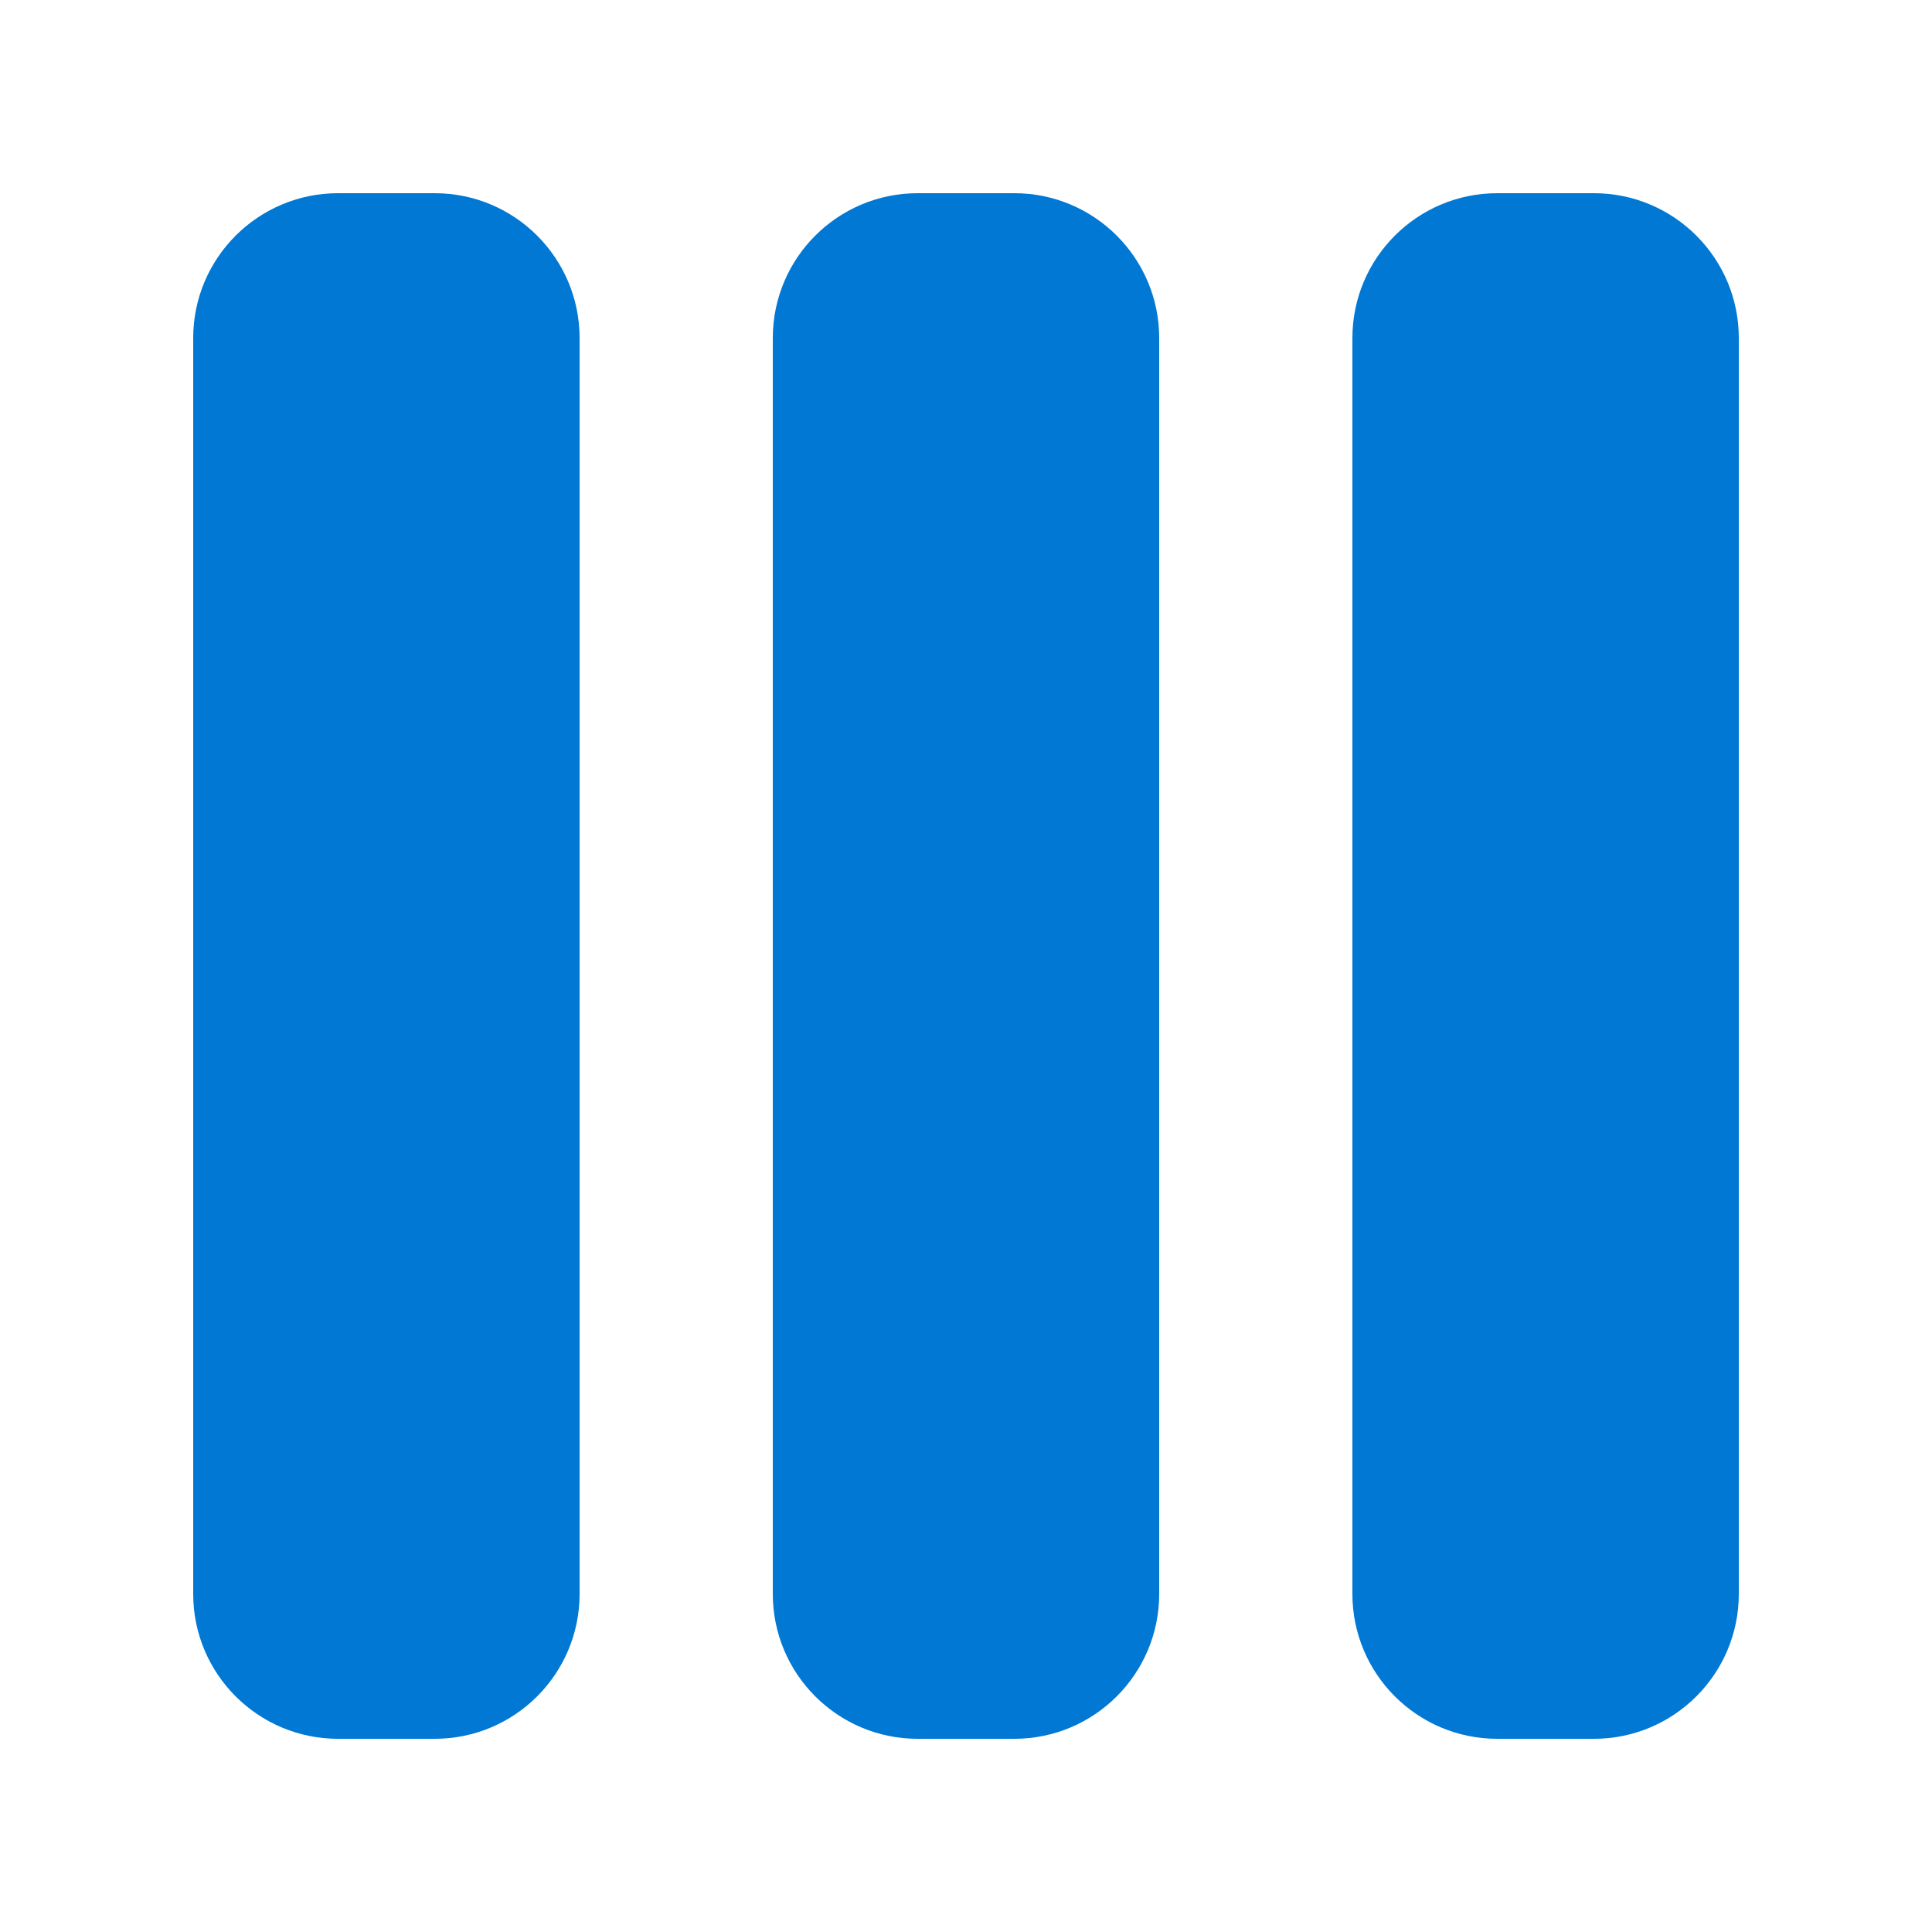
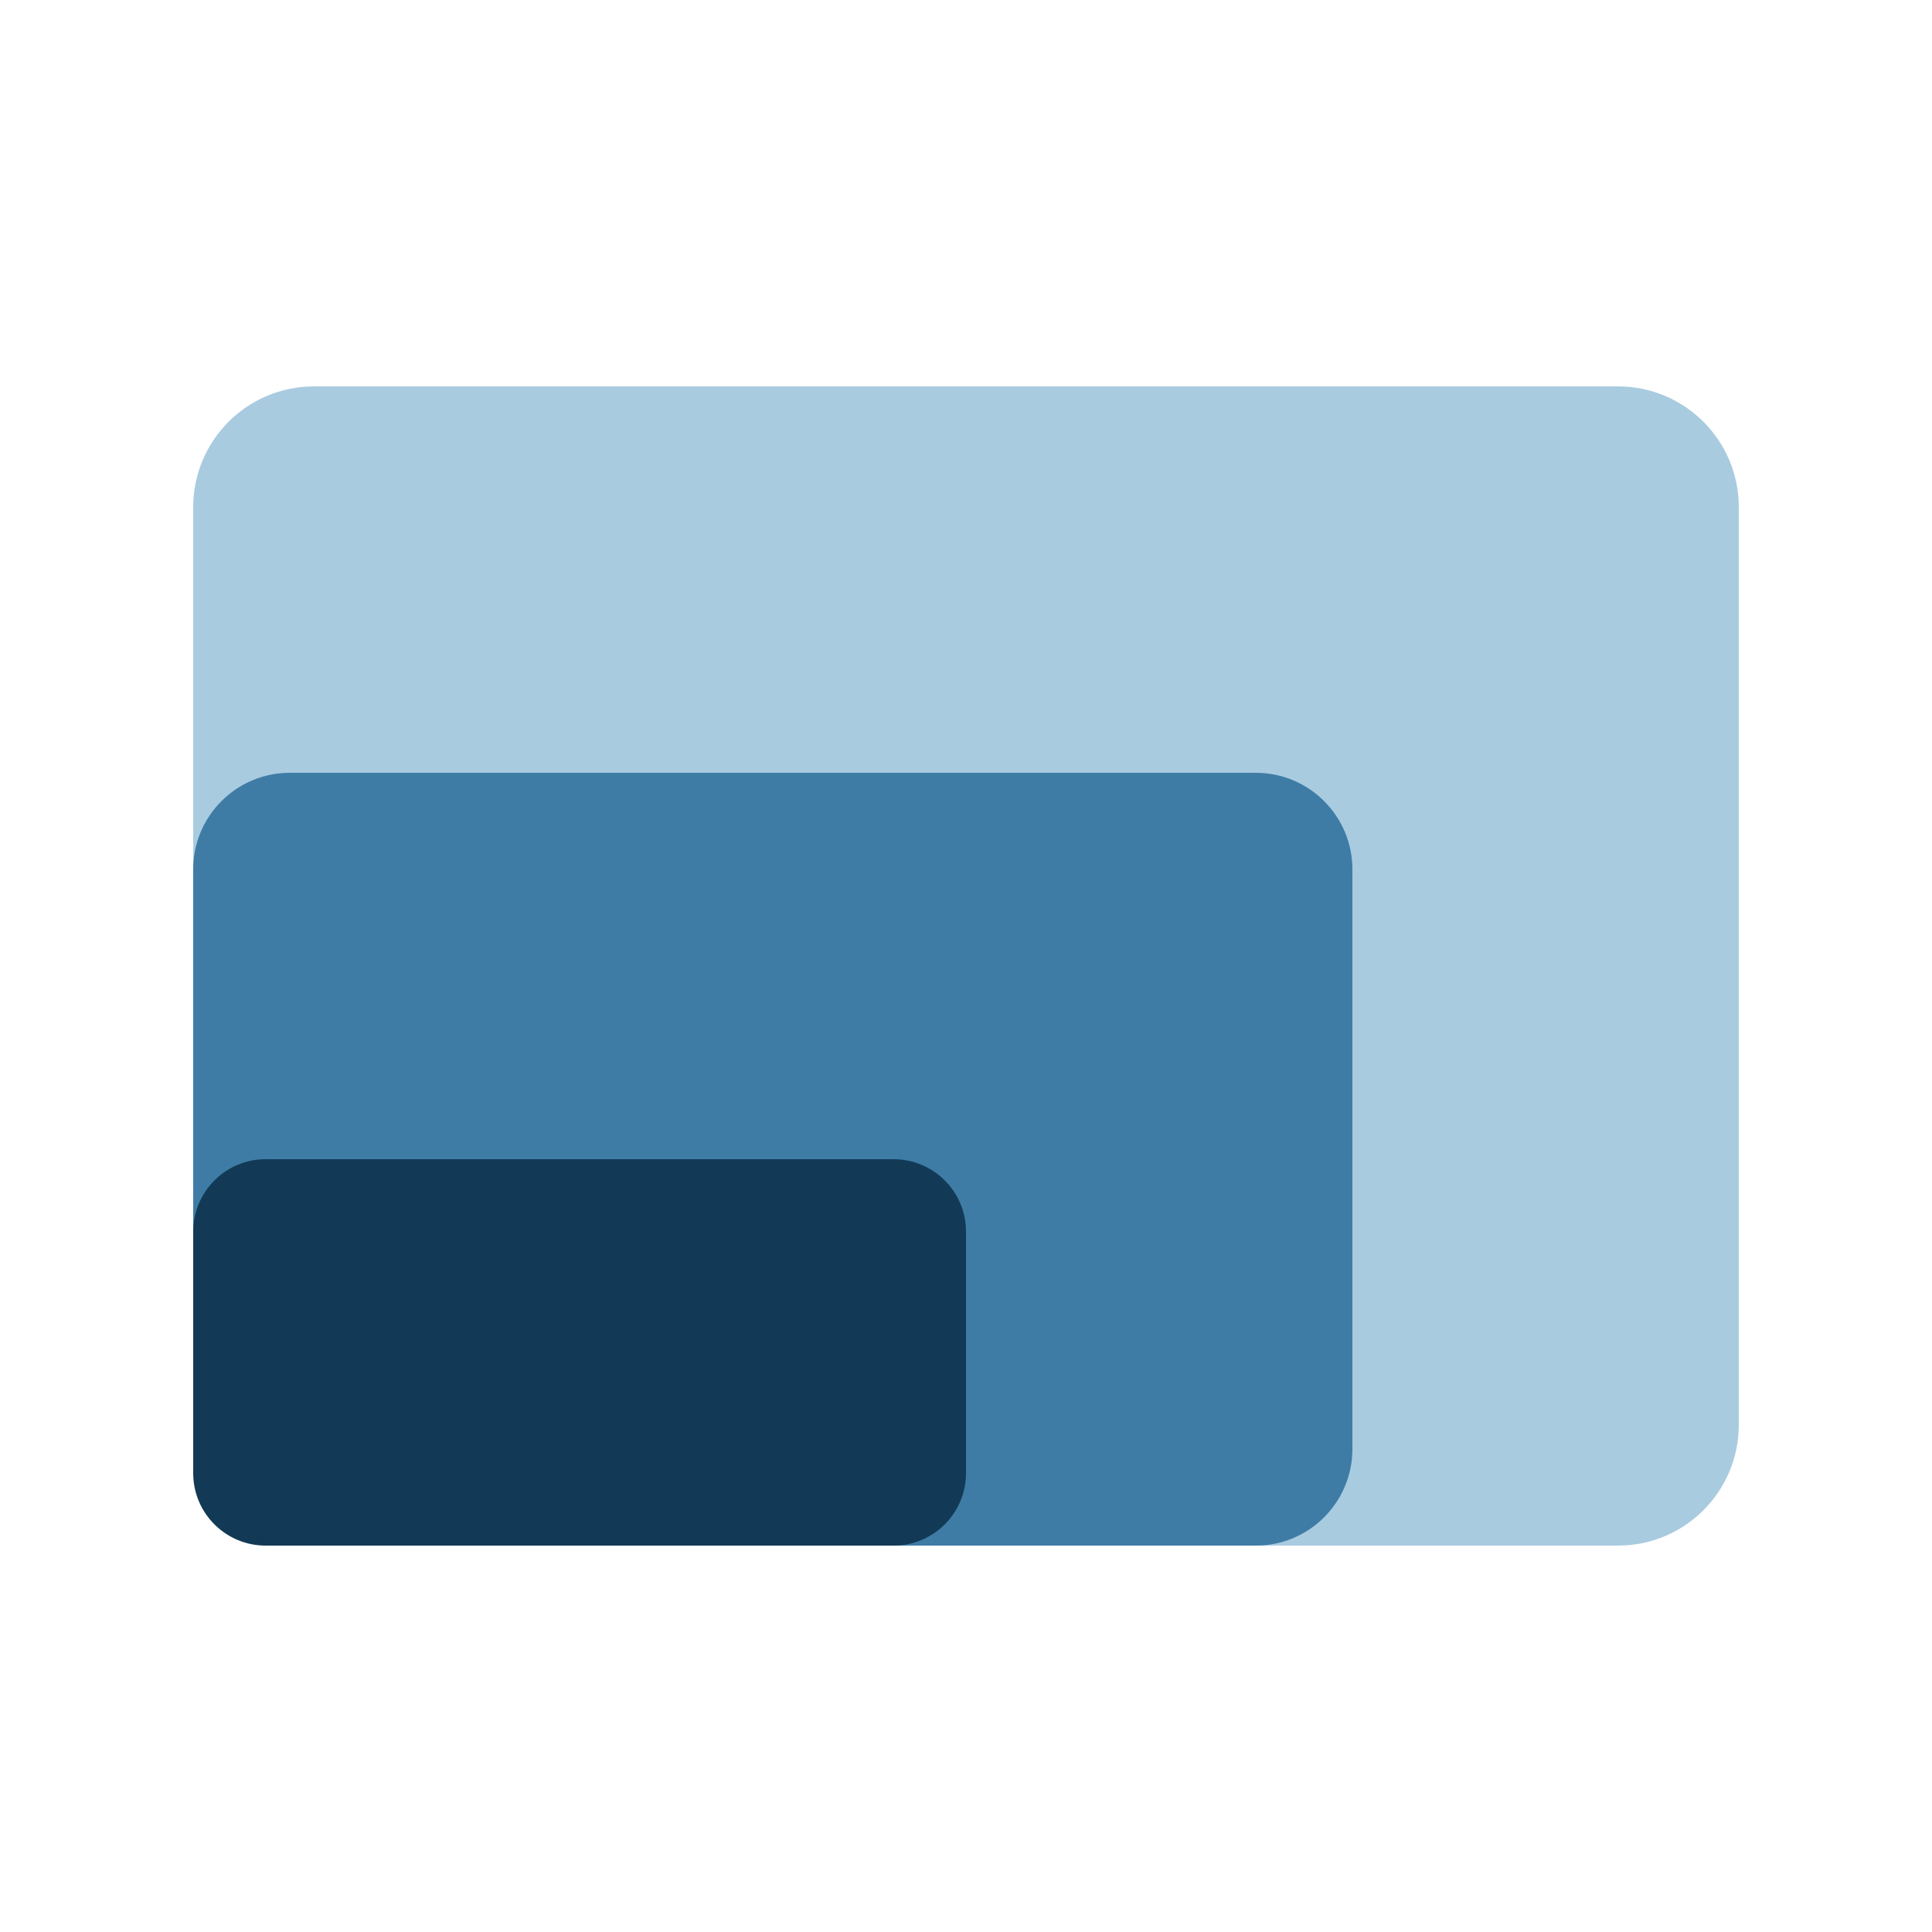
<svg xmlns="http://www.w3.org/2000/svg" width="20" height="20" viewBox="0 0 20 20">
-   <rect x="2" y="2" width="4" height="16" rx="1.5" fill="#0078D4" />
-   <rect x="8" y="2" width="4" height="16" rx="1.5" fill="#0078D4" />
-   <rect x="14" y="2" width="4" height="16" rx="1.5" fill="#0078D4" />
+   <rect x="2" y="4" width="16" height="12" rx="1.25" fill="#A9CBE0" />
+   <rect x="2" y="8" width="12" height="8" rx="1" fill="#3E7CA6" />
+   <rect x="2" y="12" width="8" height="4" rx="0.75" fill="#123A56" />
</svg>
